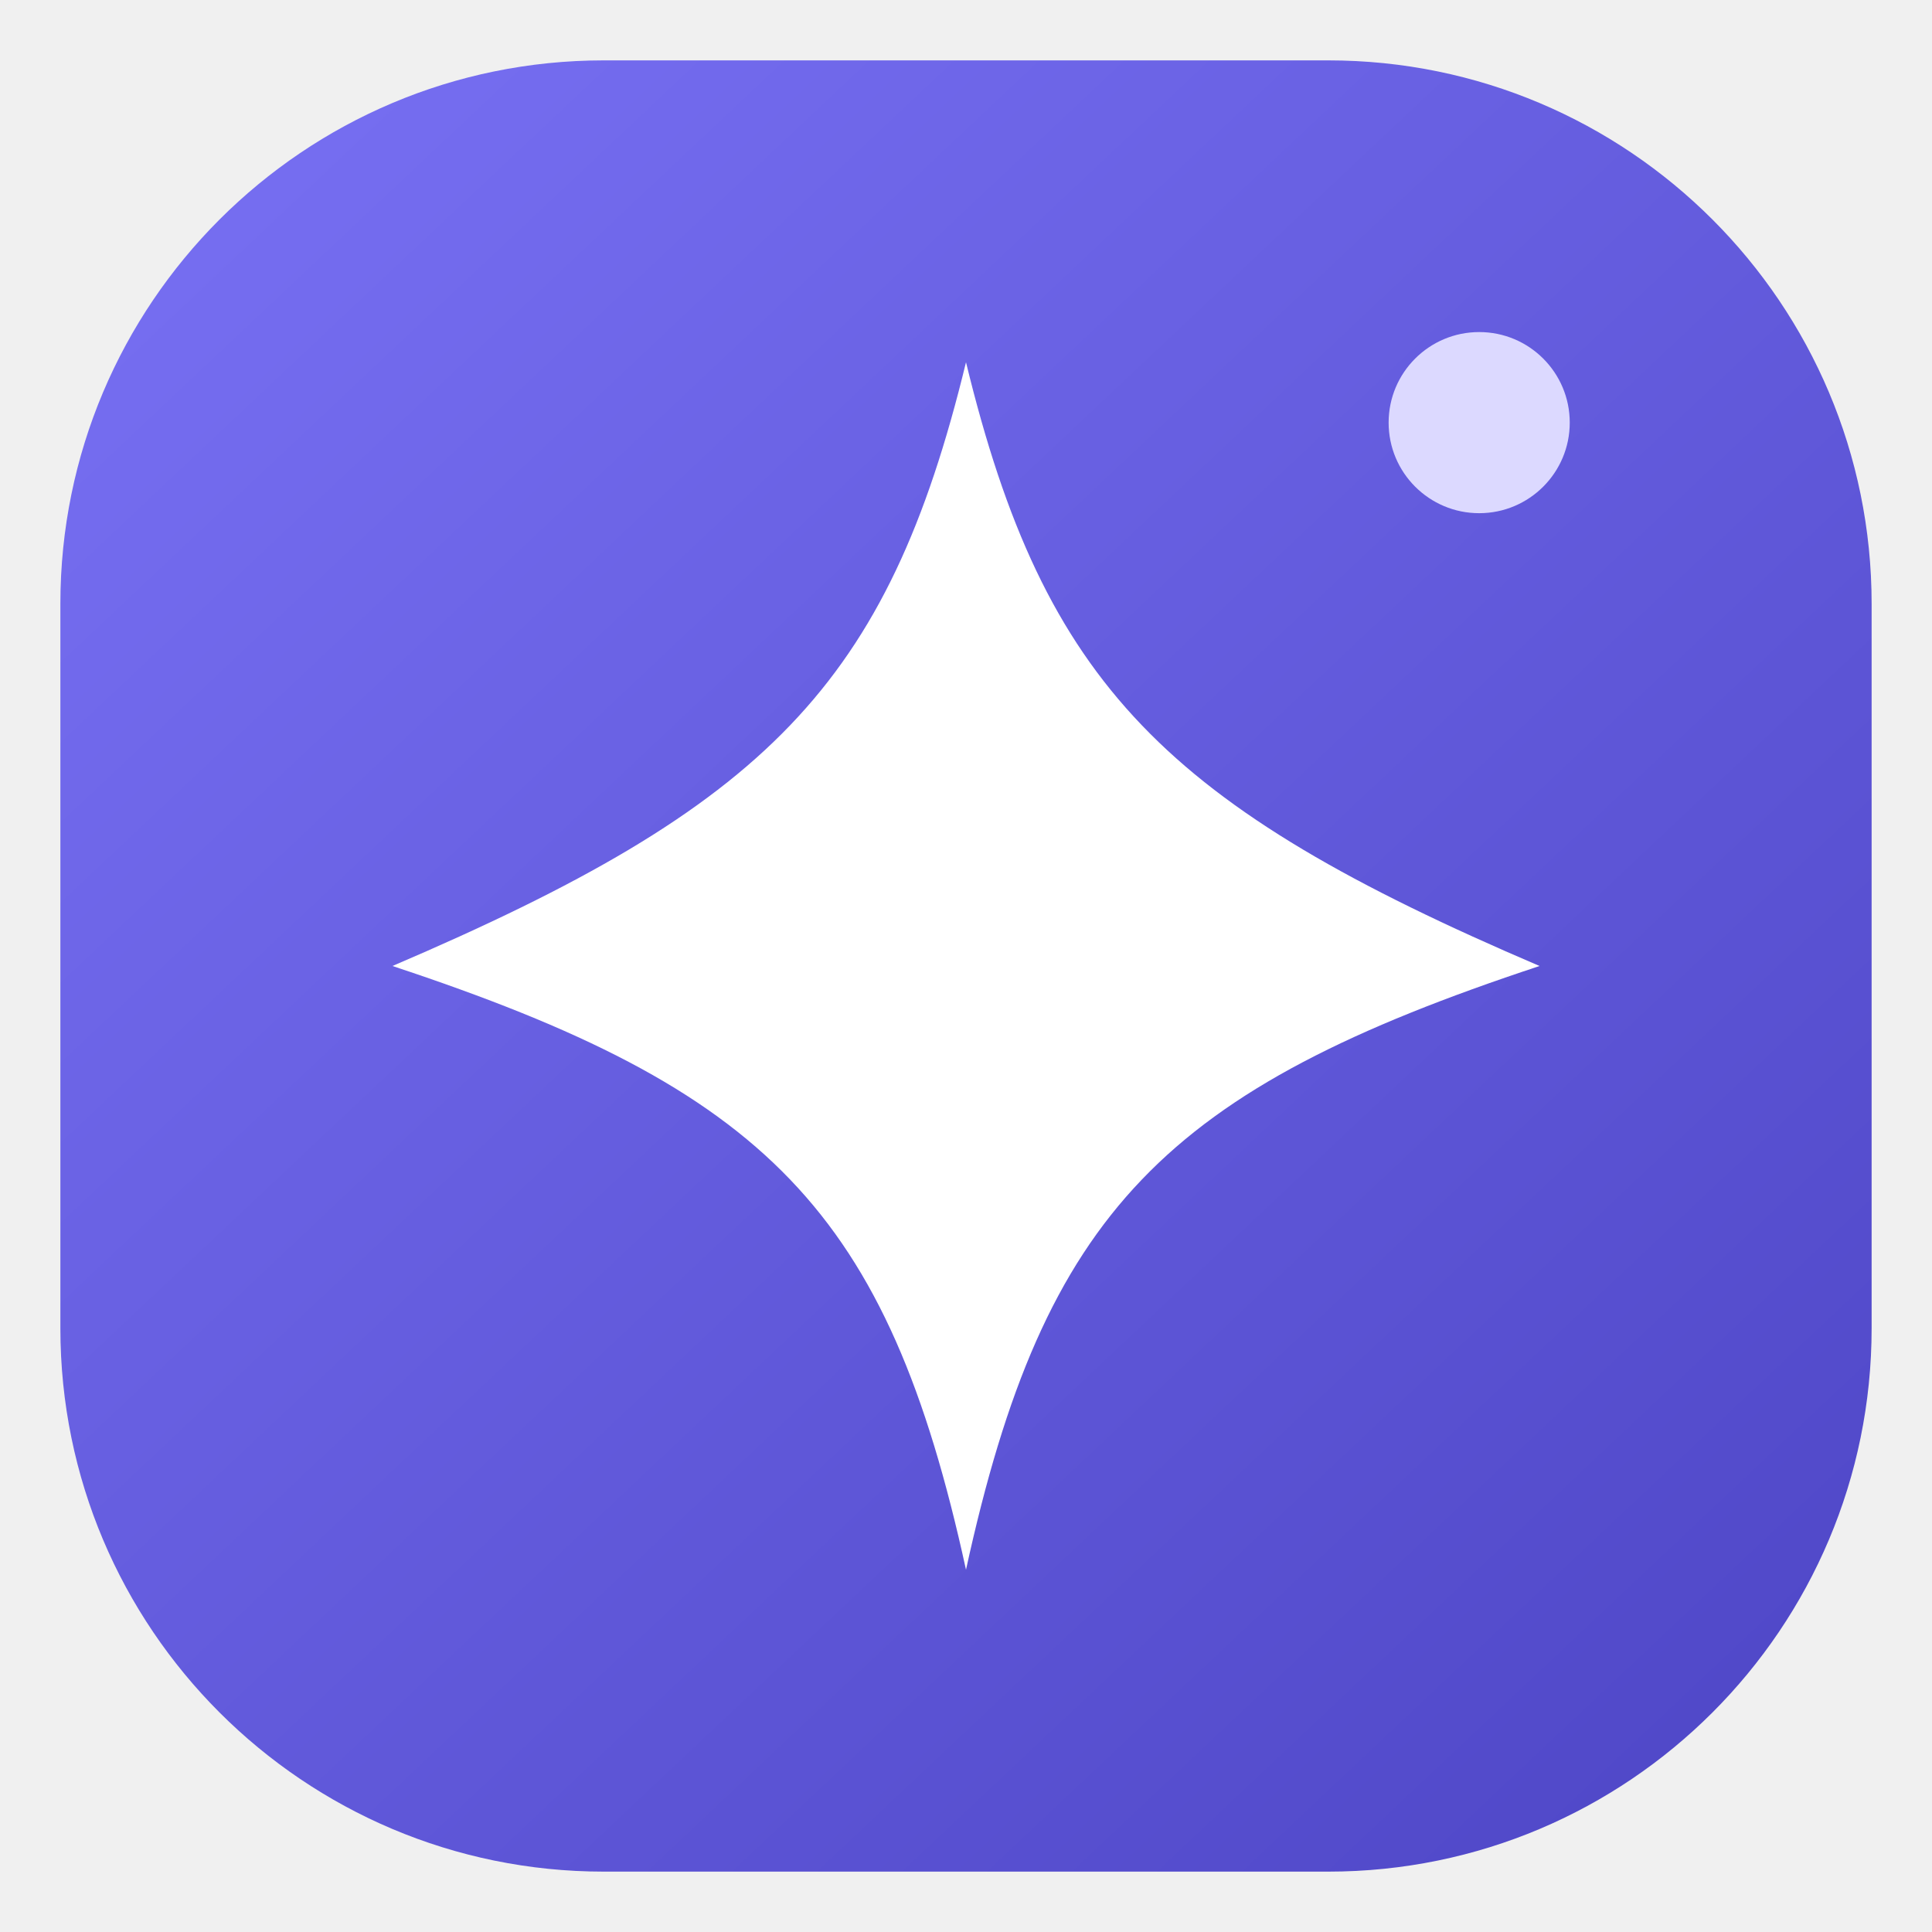
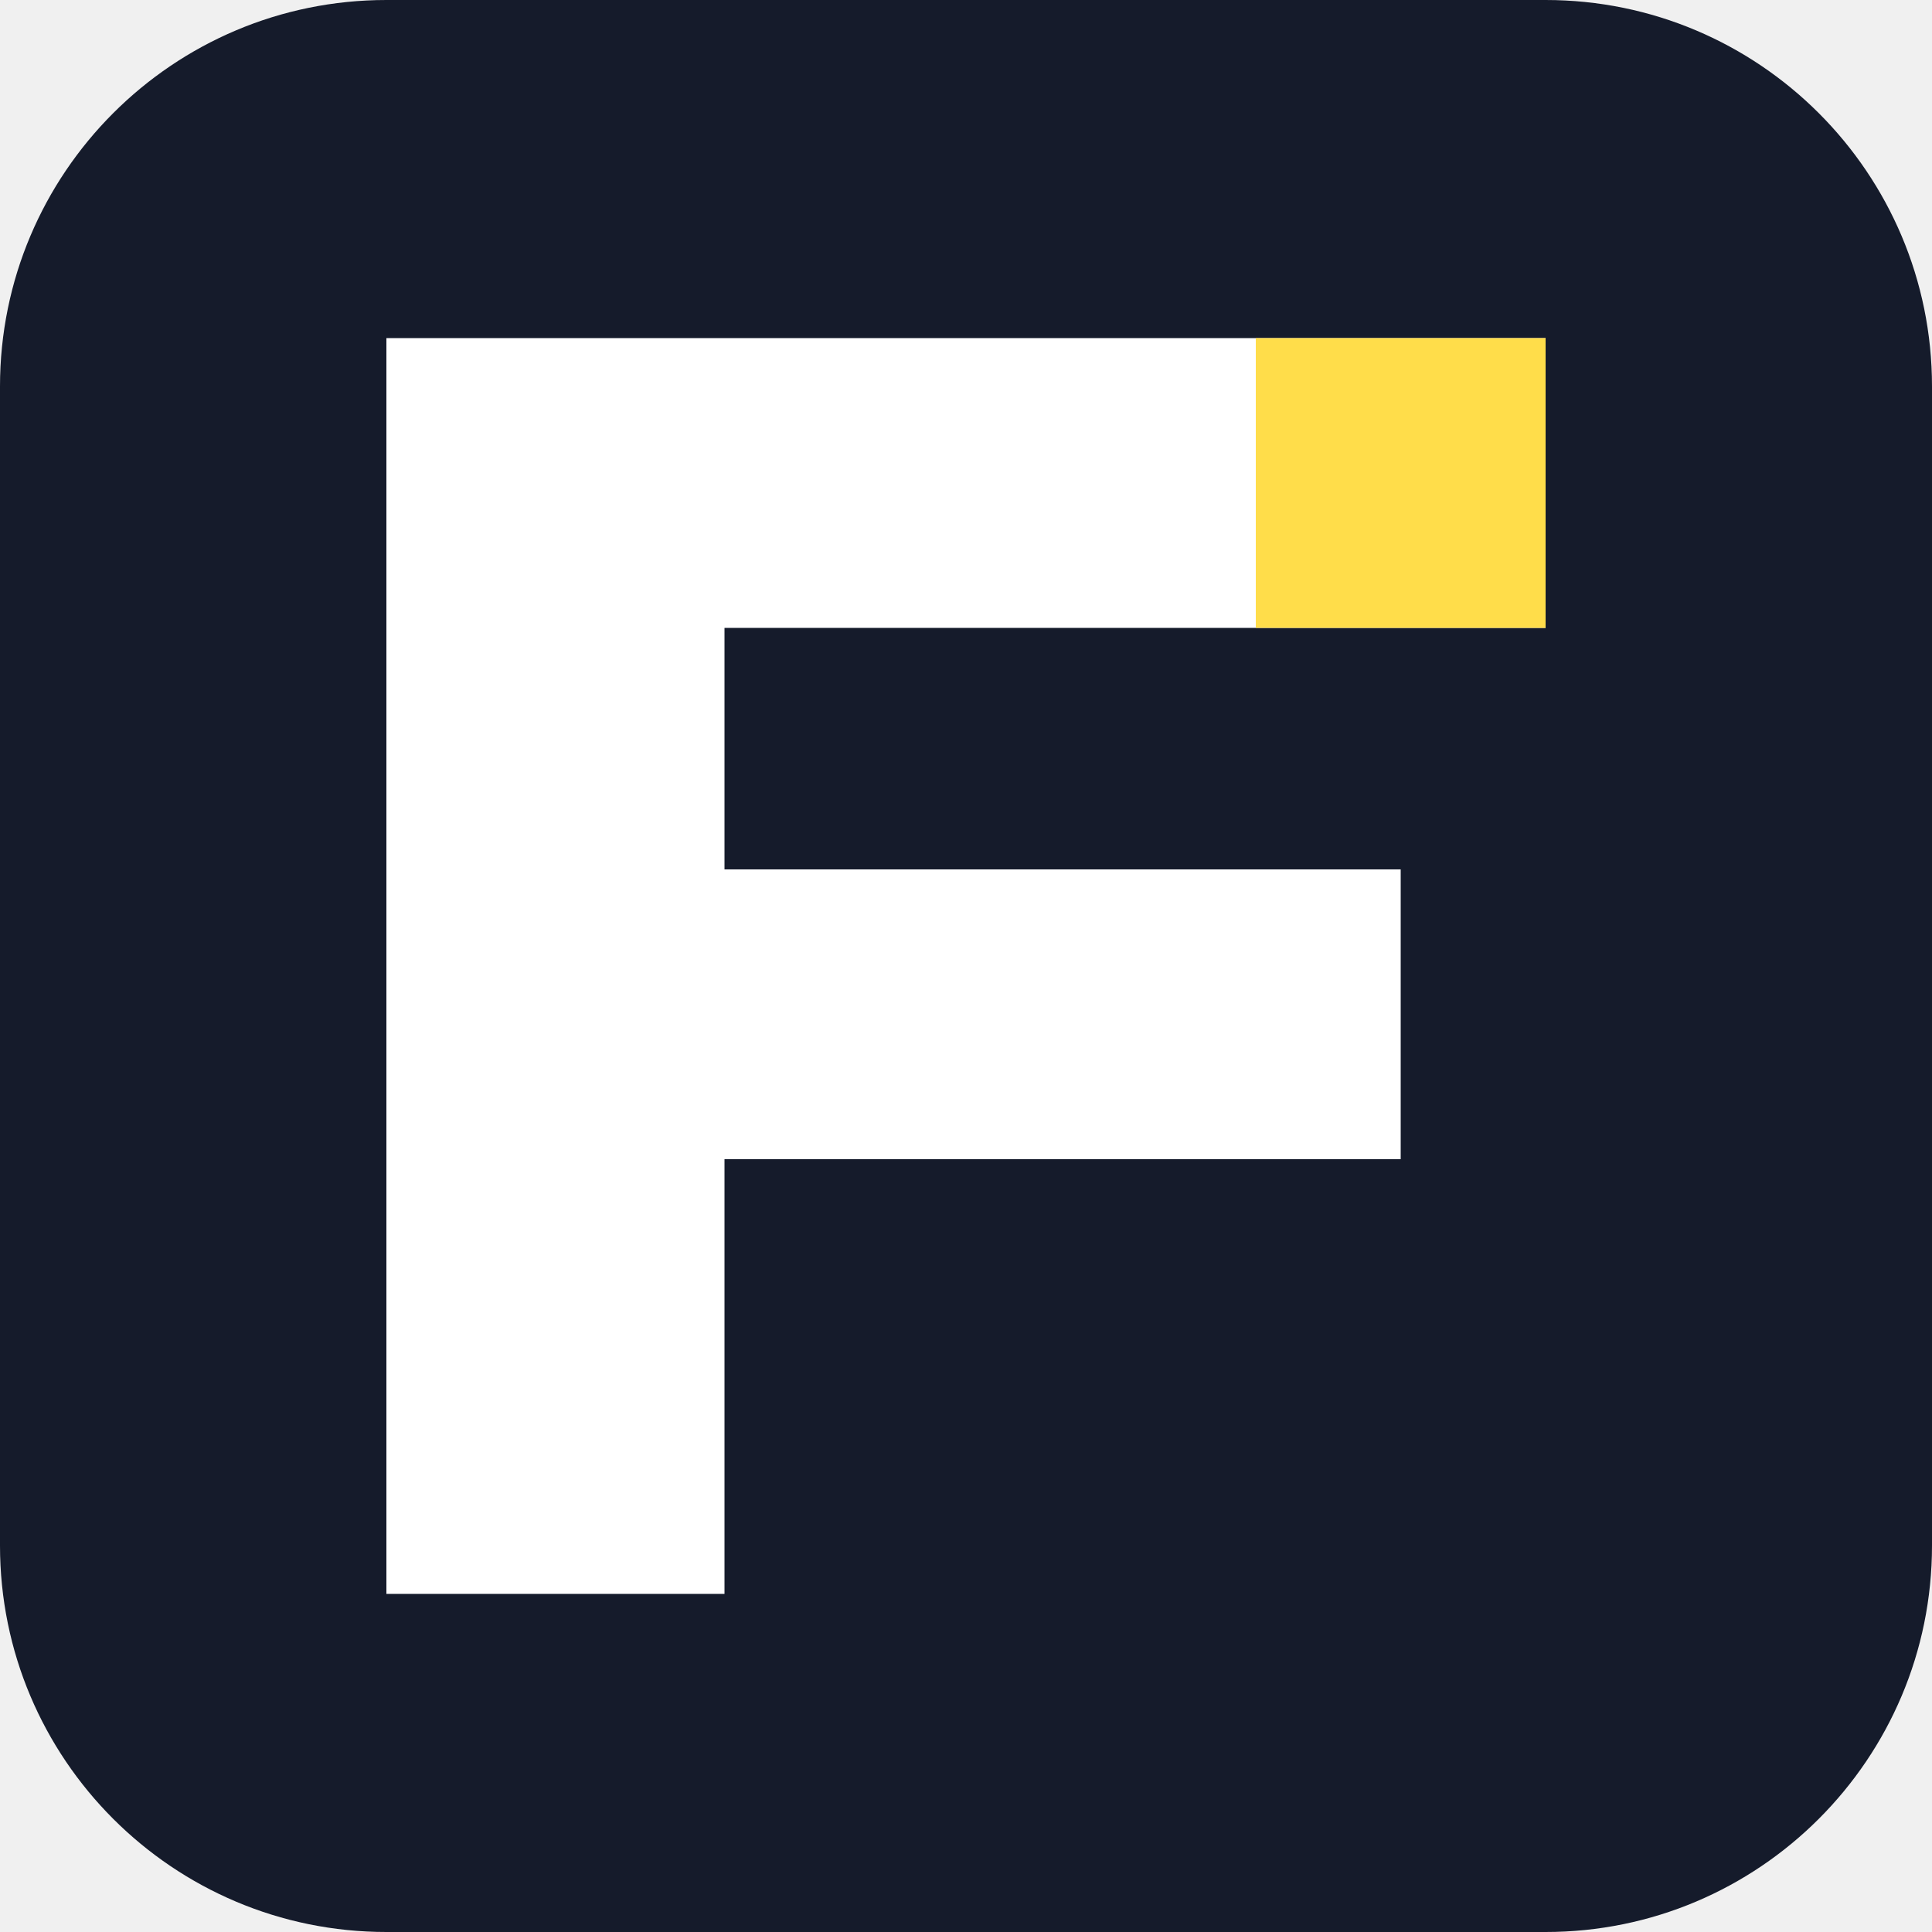
- <svg xmlns="http://www.w3.org/2000/svg" viewBox="0 0 64 64">
-   <defs>
-     <linearGradient id="mark" x1="8" y1="7" x2="57" y2="59" gradientUnits="userSpaceOnUse">
-       <stop stop-color="#756df0" />
-       <stop offset="1" stop-color="#5048c8" />
-     </linearGradient>
-   </defs>
-   <rect x="2" y="2" width="60" height="60" rx="18" fill="url(#mark)" />
-   <path d="M32 12c2.6 10.7 6.6 14.7 19 20-12.4 4.1-16.4 8.1-19 20-2.6-11.9-6.6-15.9-19-20 12.4-5.3 16.4-9.3 19-20Z" fill="#fff" />
-   <circle cx="49" cy="14" r="3" fill="#dcd9ff" />
+ <svg xmlns="http://www.w3.org/2000/svg" viewBox="0 0 40 40">
+   <rect width="40" height="40" rx="8" fill="#151b2b" />
+   <path d="M8 7h24v6H15v5h14v6H15v9H8V7Z" fill="#fff" />
+   <path d="M26 7h6v6h-6z" fill="#ffdd4a" />
</svg>
